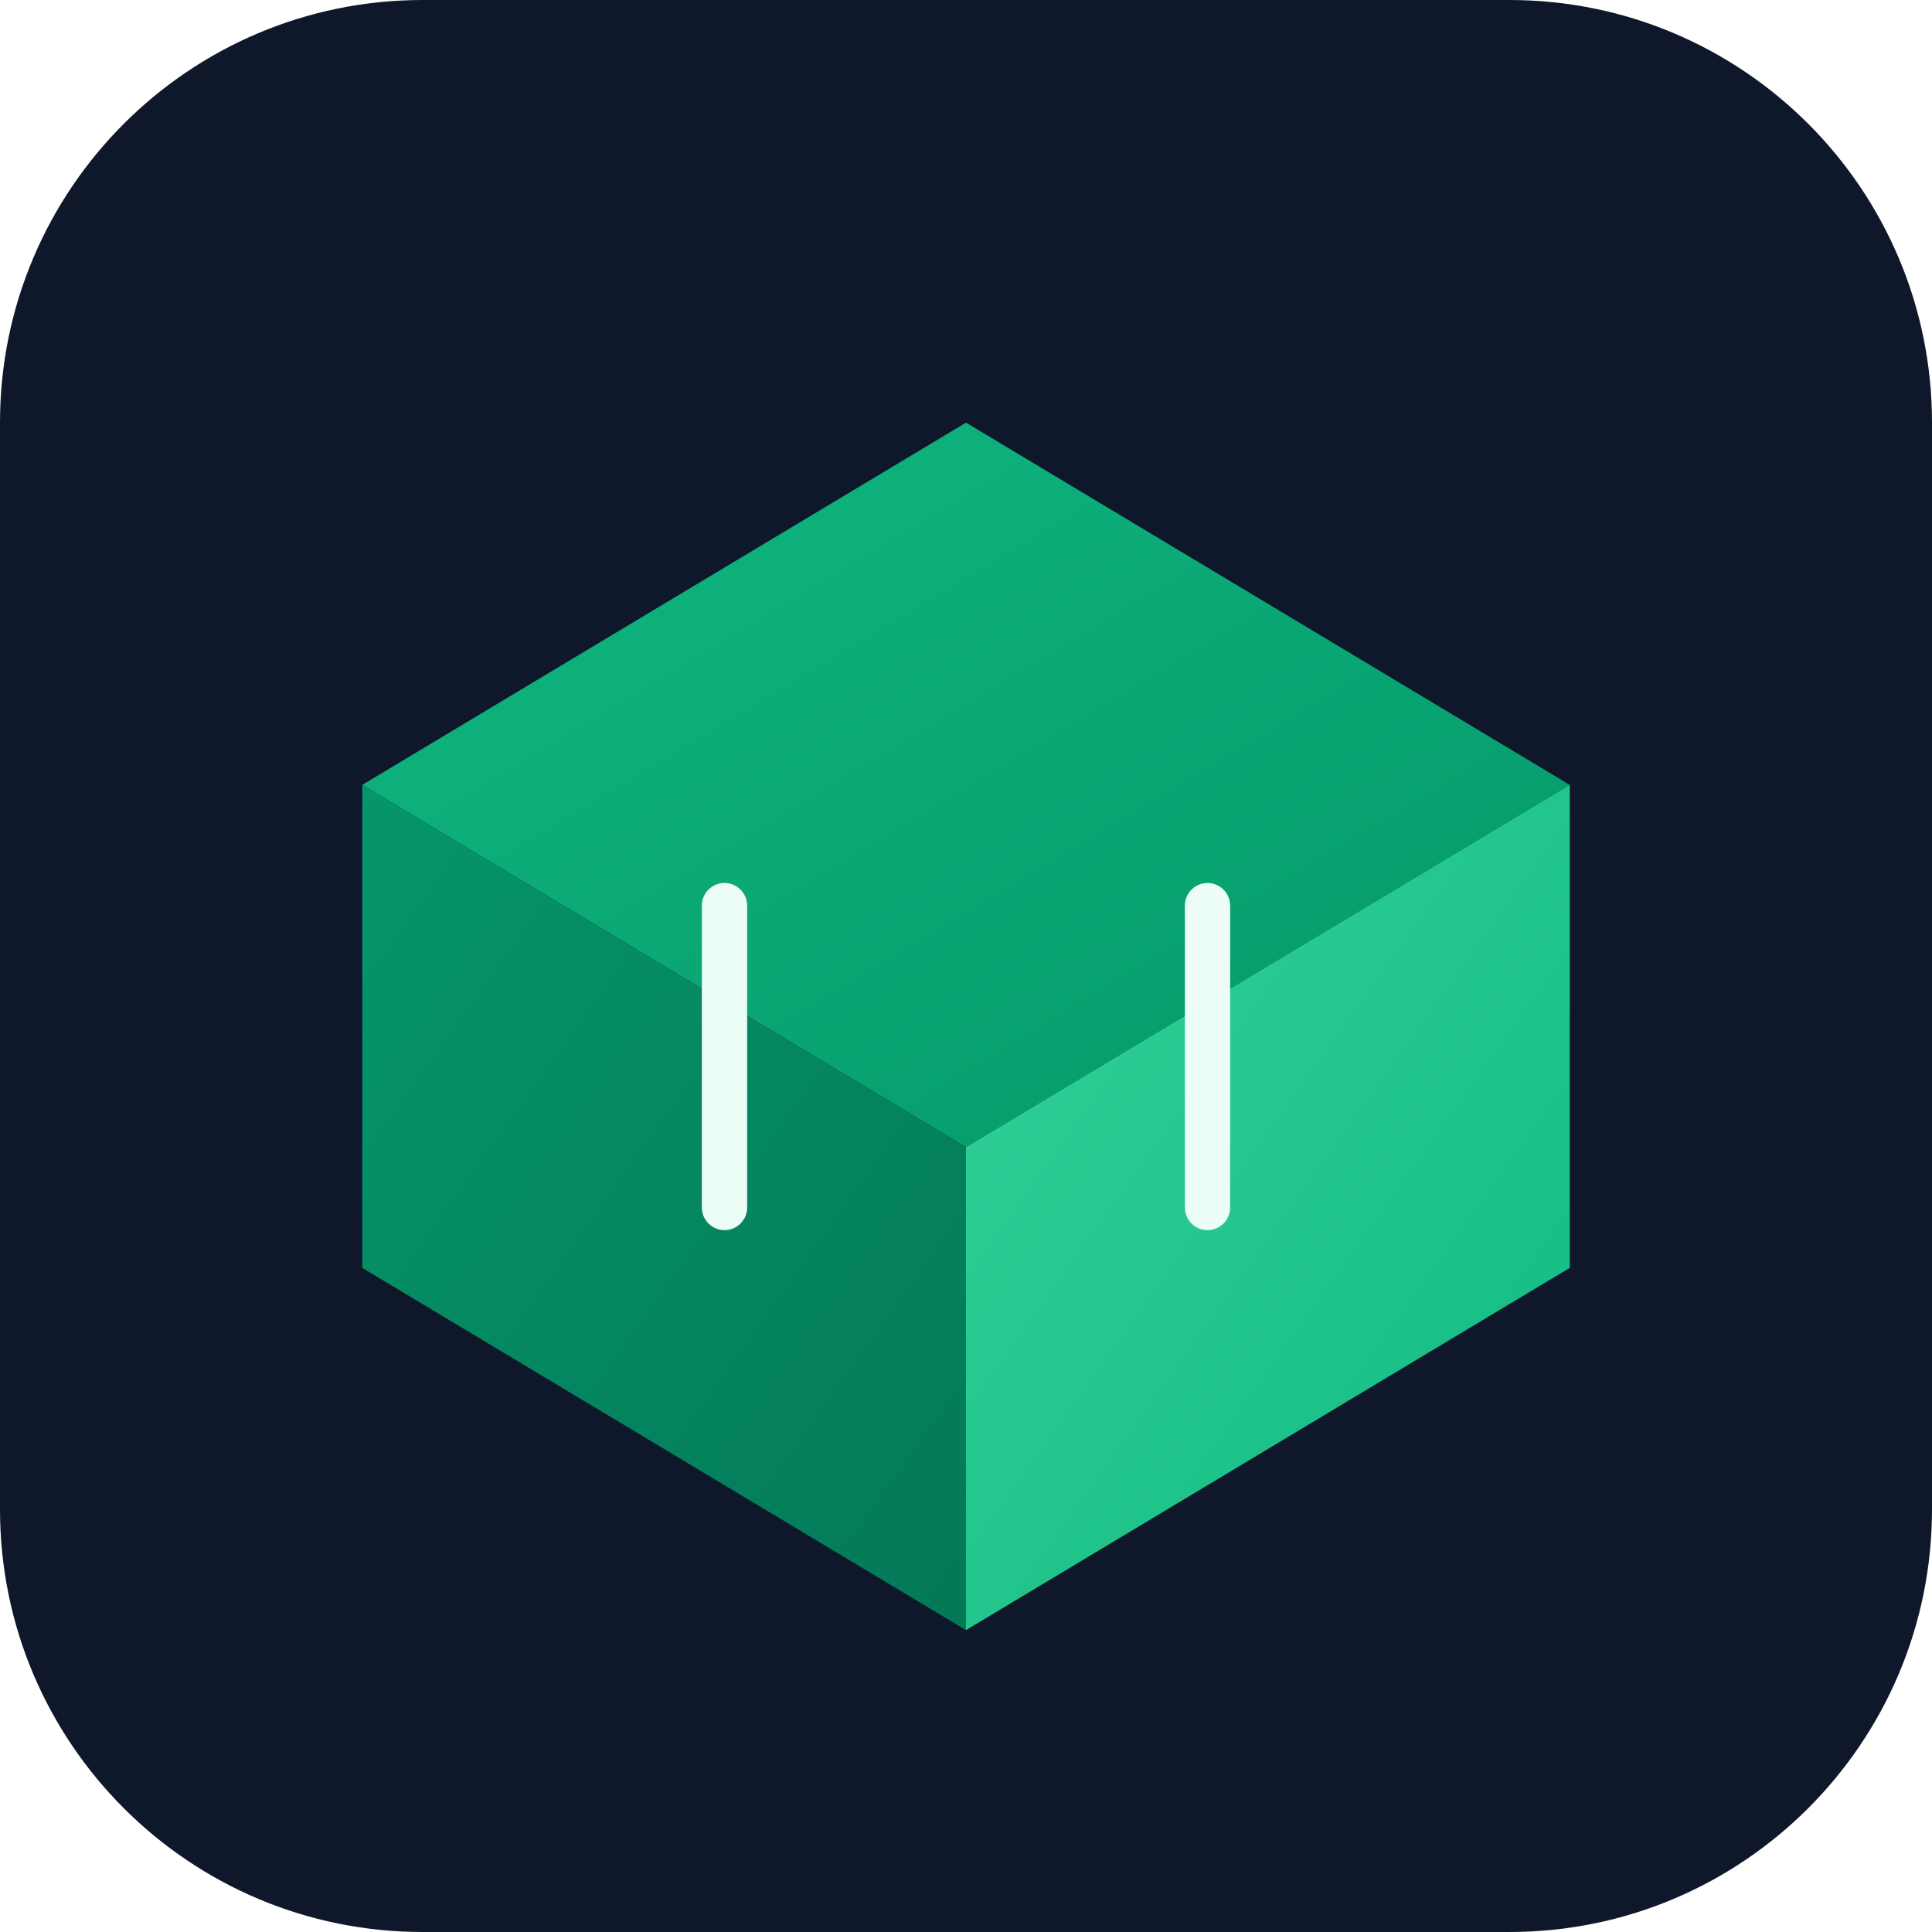
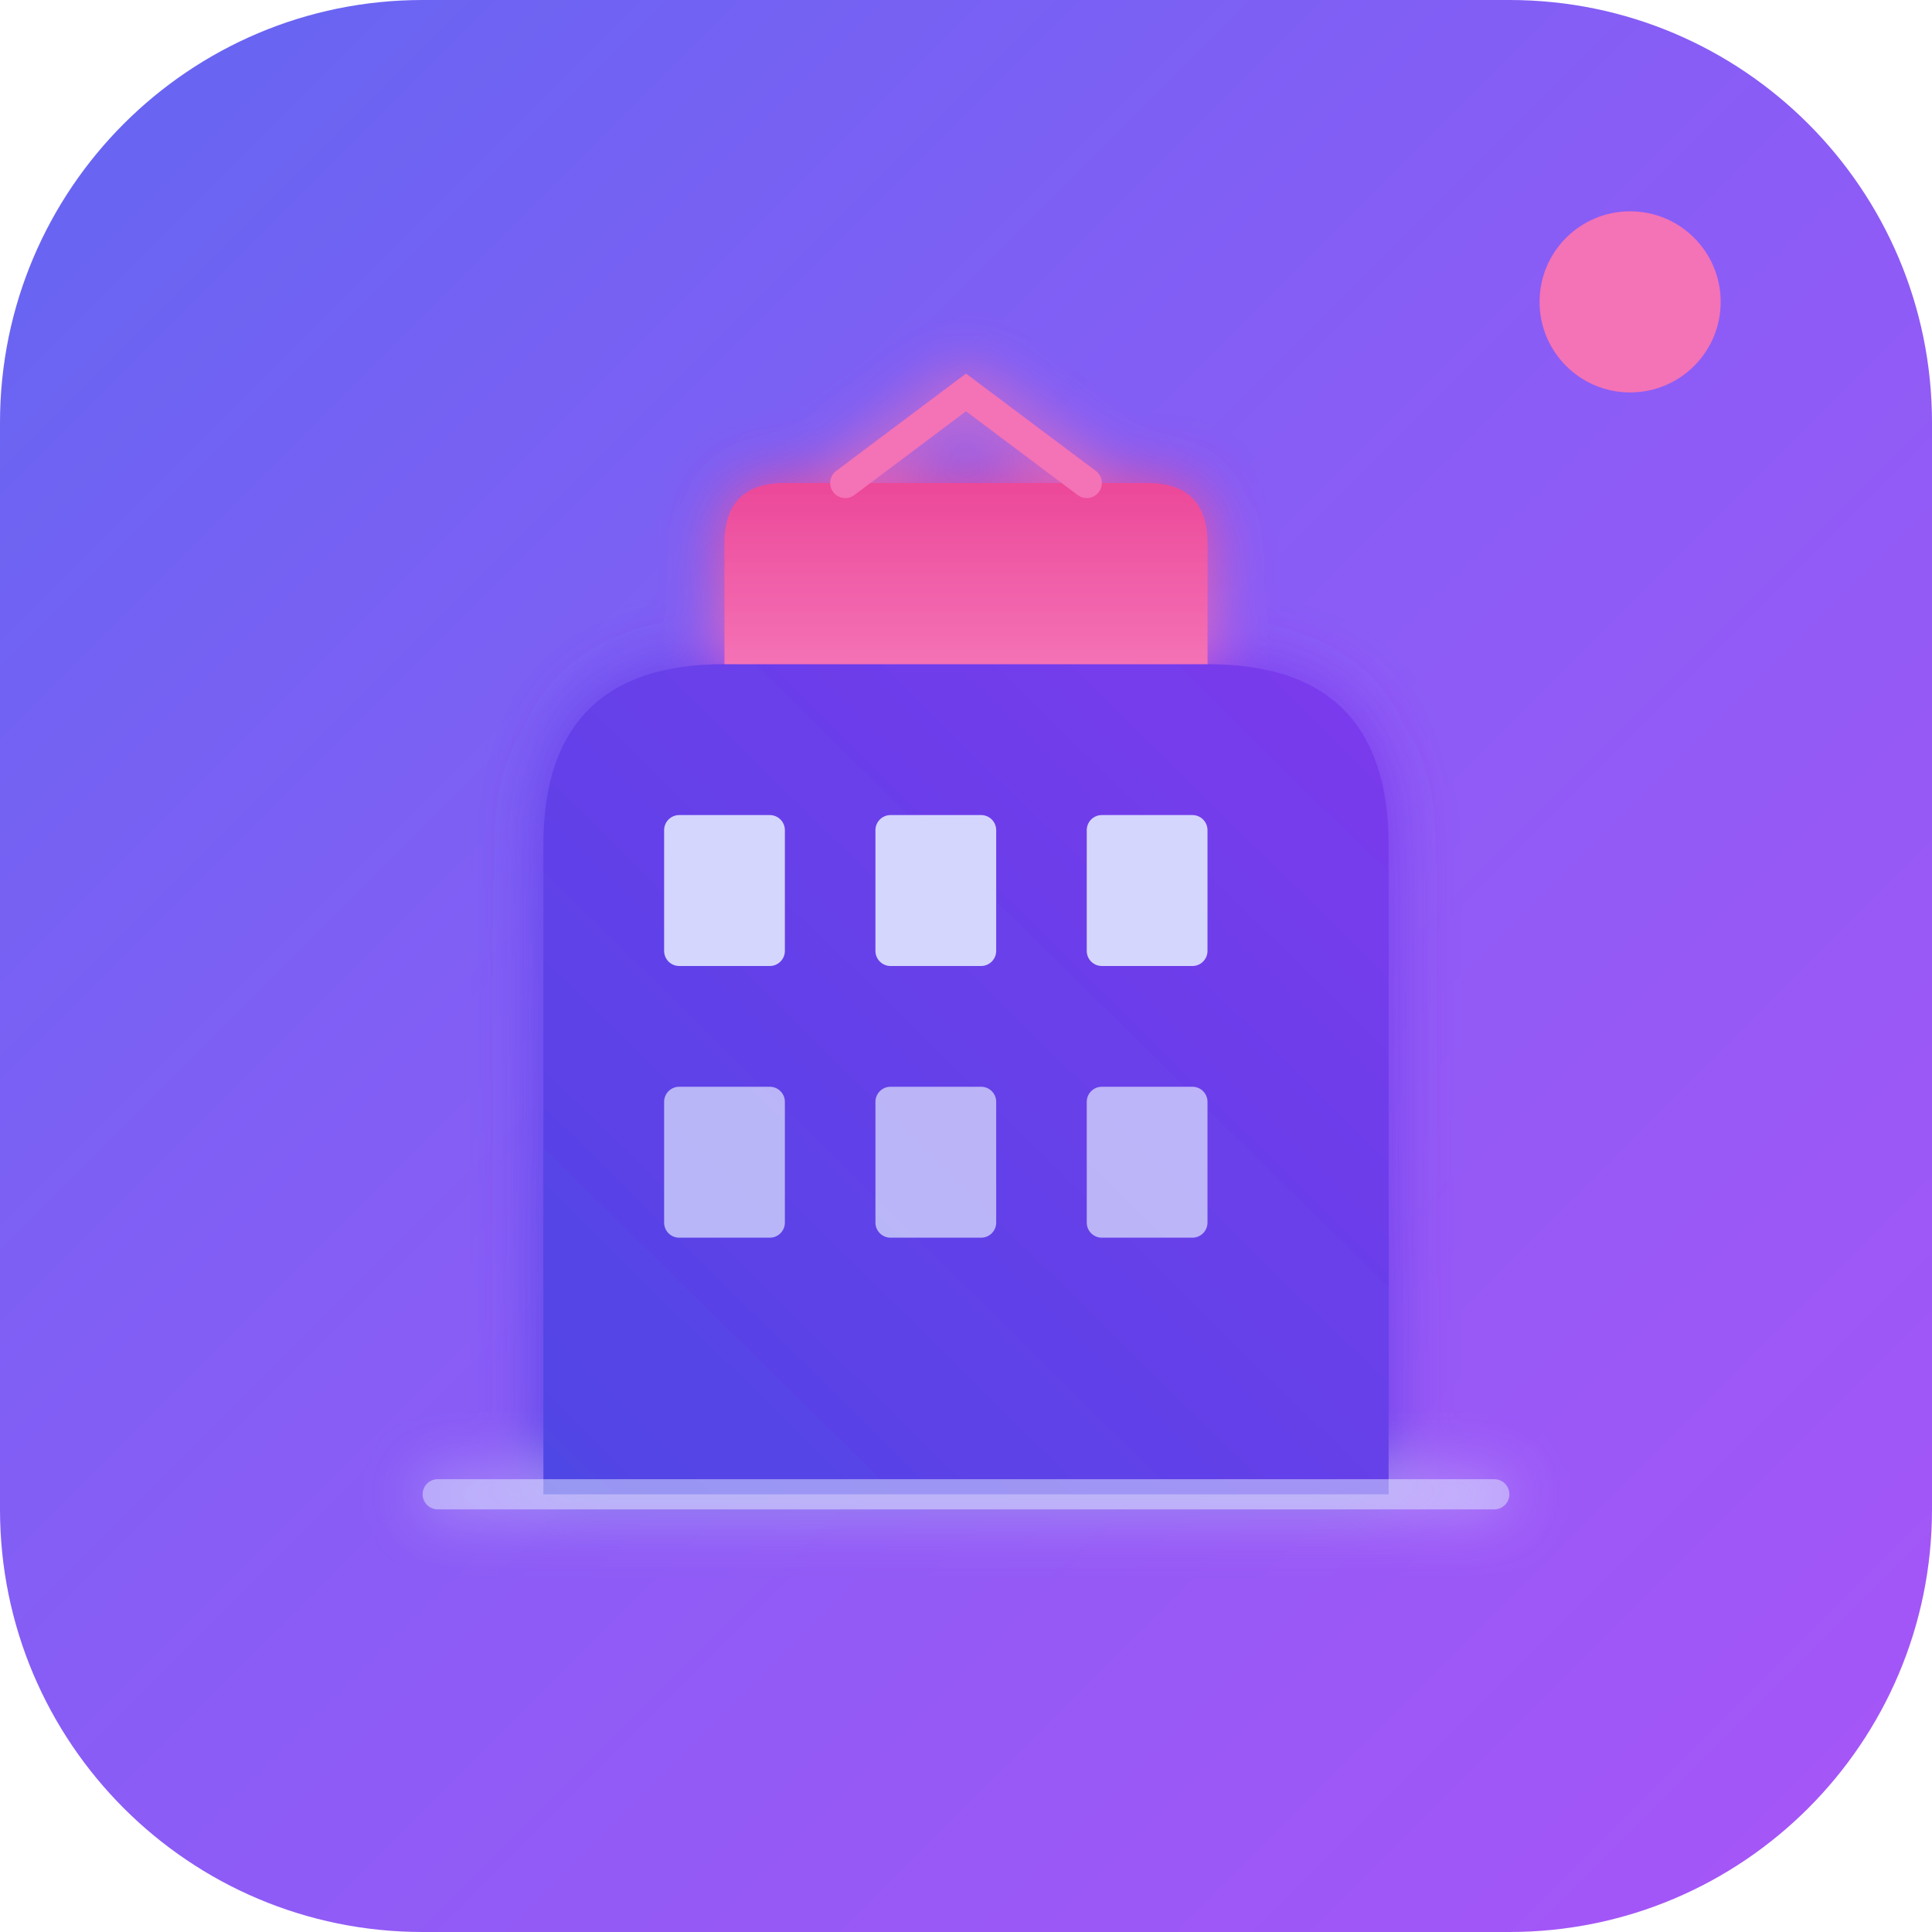
- <svg xmlns="http://www.w3.org/2000/svg" viewBox="0 0 64 64" fill="none">
+ <svg xmlns="http://www.w3.org/2000/svg" viewBox="0 0 128 128" fill="none">
  <defs>
-     <linearGradient id="gradTop" x1="0%" y1="0%" x2="100%" y2="100%">
-       <stop offset="0%" stop-color="#10B981" />
-       <stop offset="100%" stop-color="#059669" />
+     <linearGradient id="primaryGrad" x1="0%" y1="0%" x2="100%" y2="100%">
+       <stop offset="0%" stop-color="#6366F1" />
+       <stop offset="50%" stop-color="#8B5CF6" />
+       <stop offset="100%" stop-color="#A855F7" />
    </linearGradient>
-     <linearGradient id="gradLeft" x1="0%" y1="0%" x2="100%" y2="100%">
-       <stop offset="0%" stop-color="#059669" />
-       <stop offset="100%" stop-color="#047857" />
+     <linearGradient id="secondaryGrad" x1="0%" y1="100%" x2="100%" y2="0%">
+       <stop offset="0%" stop-color="#4F46E5" />
+       <stop offset="100%" stop-color="#7C3AED" />
    </linearGradient>
-     <linearGradient id="gradRight" x1="0%" y1="0%" x2="100%" y2="100%">
-       <stop offset="0%" stop-color="#34D399" />
-       <stop offset="100%" stop-color="#10B981" />
+     <linearGradient id="accentGrad" x1="50%" y1="0%" x2="50%" y2="100%">
+       <stop offset="0%" stop-color="#EC4899" />
+       <stop offset="100%" stop-color="#F472B6" />
    </linearGradient>
+     <filter id="glow" x="-20%" y="-20%" width="140%" height="140%">
+       <feGaussianBlur stdDeviation="2" result="coloredBlur" />
+       <feMerge>
+         <feMergeNode in="coloredBlur" />
+         <feMergeNode in="SourceGraphic" />
+       </feMerge>
+     </filter>
  </defs>
-   <rect width="64" height="64" rx="14" fill="#0F172A" />
-   <g transform="translate(32, 32)">
-     <path d="M0 -18 L20 -6 L0 6 L-20 -6 Z" fill="url(#gradTop)" />
-     <path d="M-20 -6 L0 6 L0 22 L-20 10 Z" fill="url(#gradLeft)" />
-     <path d="M0 6 L20 -6 L20 10 L0 22 Z" fill="url(#gradRight)" />
-     <path d="M-8 -2 L-8 8" stroke="#ECFDF5" stroke-width="1.5" stroke-linecap="round" />
-     <path d="M8 -2 L8 8" stroke="#ECFDF5" stroke-width="1.5" stroke-linecap="round" />
+   <rect width="128" height="128" rx="28" fill="url(#primaryGrad)" />
+   <g transform="translate(64, 64)" filter="url(#glow)">
+     <path d="M-28 20 L-28 -8 Q-28 -20 -16 -20 L16 -20 Q28 -20 28 -8 L28 20 L28 35 L-28 35 Z" fill="url(#secondaryGrad)" />
+     <rect x="-20" y="-10" width="8" height="10" rx="1" fill="#E0E7FF" opacity="0.9" />
+     <rect x="-6" y="-10" width="8" height="10" rx="1" fill="#E0E7FF" opacity="0.9" />
+     <rect x="8" y="-10" width="8" height="10" rx="1" fill="#E0E7FF" opacity="0.9" />
+     <rect x="-20" y="8" width="8" height="10" rx="1" fill="#E0E7FF" opacity="0.7" />
+     <rect x="-6" y="8" width="8" height="10" rx="1" fill="#E0E7FF" opacity="0.7" />
+     <rect x="8" y="8" width="8" height="10" rx="1" fill="#E0E7FF" opacity="0.7" />
+     <path d="M-16 -28 L-16 -20 L16 -20 L16 -28 Q16 -32 12 -32 L-12 -32 Q-16 -32 -16 -28" fill="url(#accentGrad)" />
+     <path d="M-8 -32 L0 -38 L8 -32" stroke="#F472B6" stroke-width="2" stroke-linecap="round" fill="none" />
+     <path d="M-35 35 L35 35" stroke="#E0E7FF" stroke-width="2" stroke-linecap="round" opacity="0.5" />
  </g>
+   <circle cx="108" cy="20" r="6" fill="#F472B6" />
</svg>
